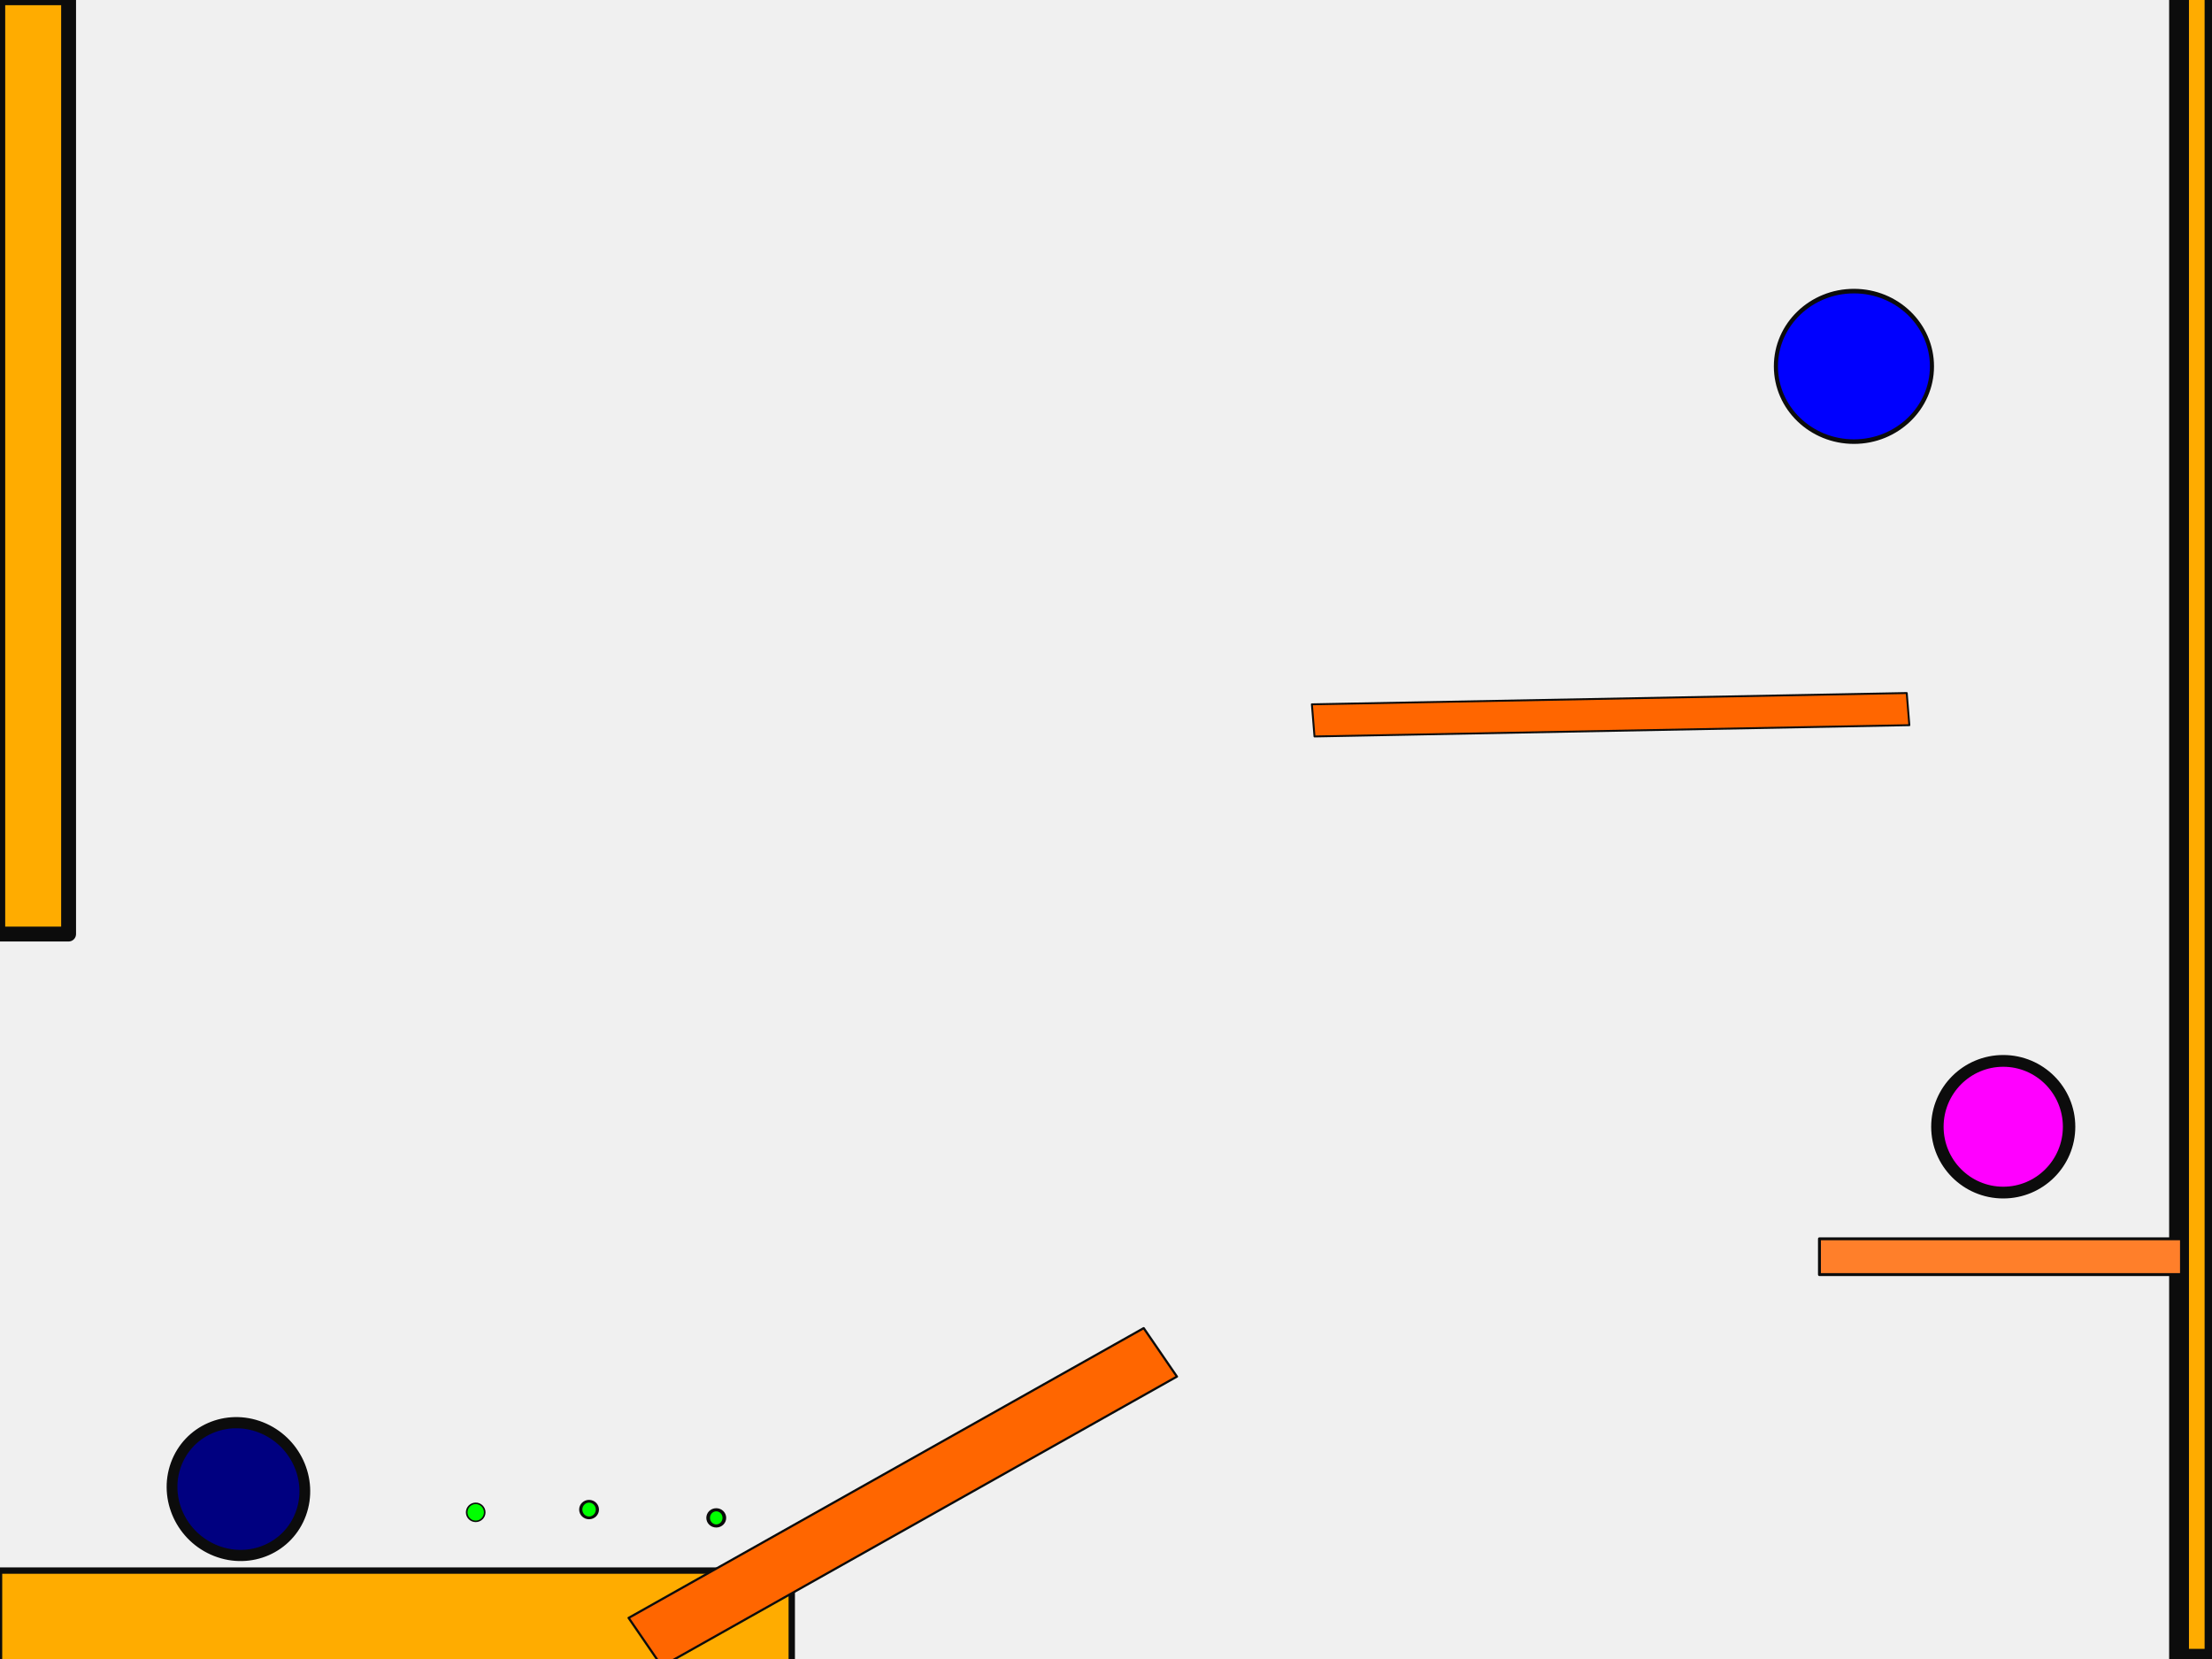
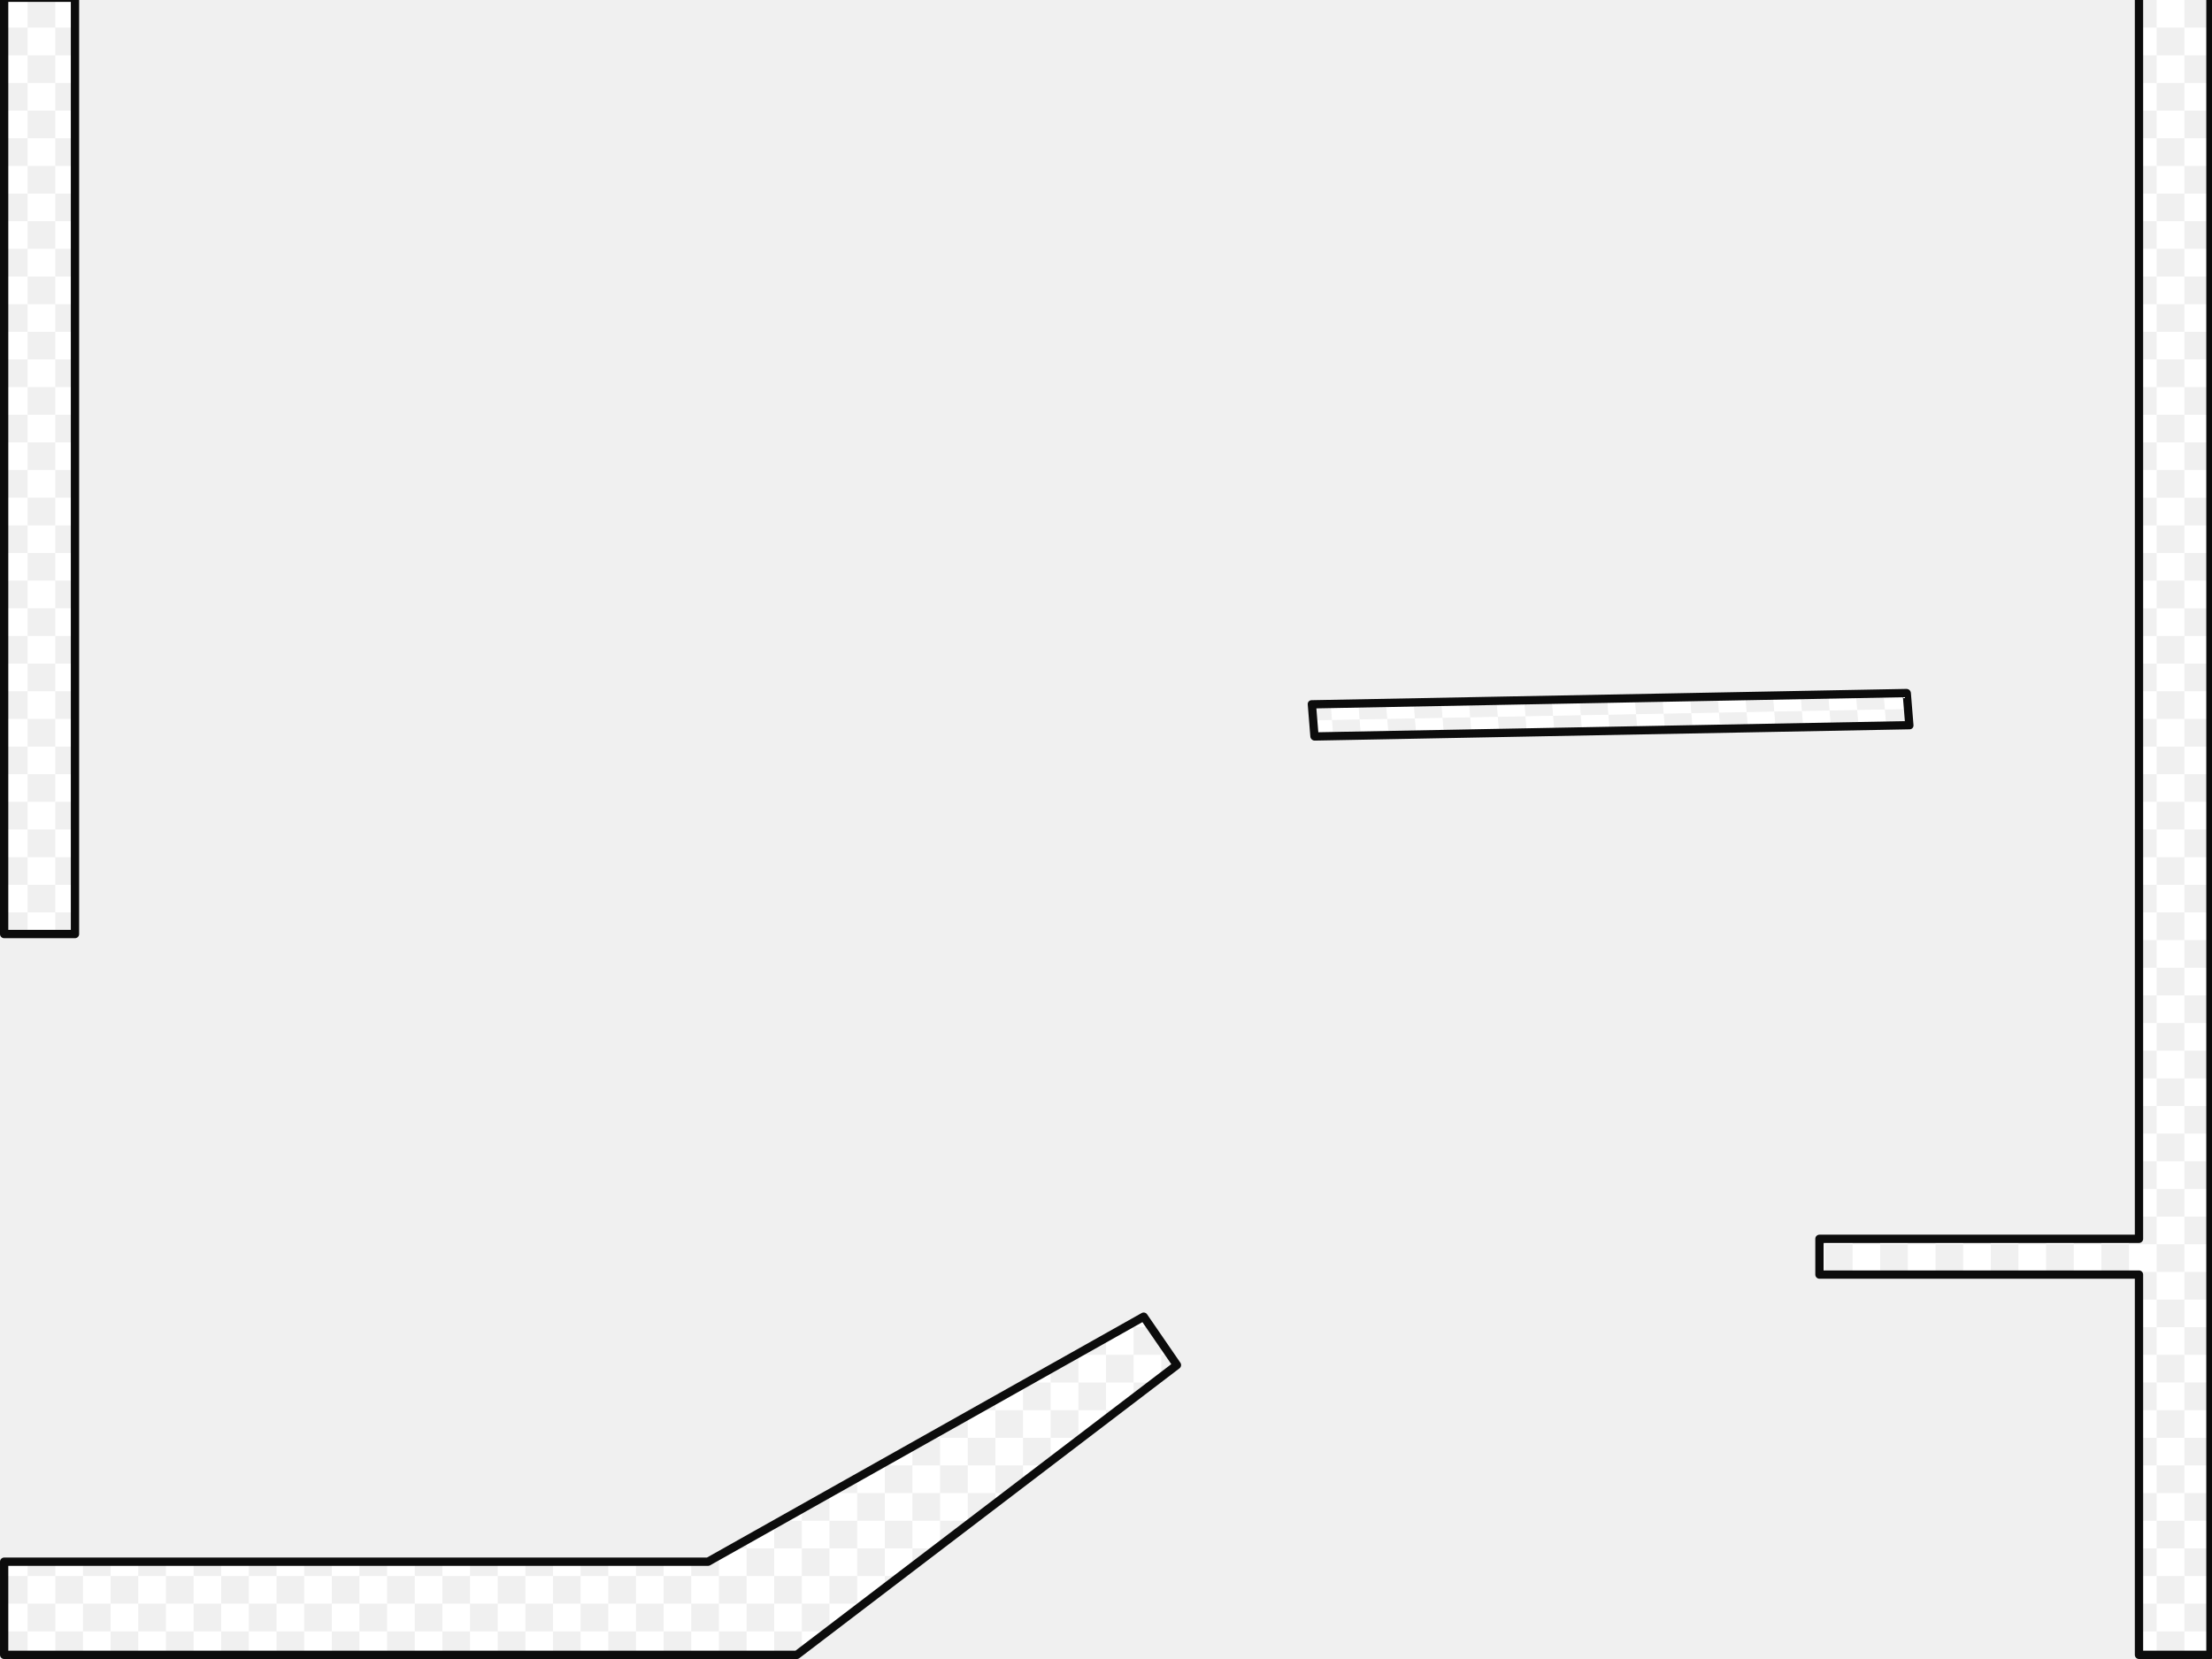
<svg xmlns="http://www.w3.org/2000/svg" width="800" height="600" id="svg2" version="1.1">
  <defs id="defs2824">
-     </defs>
-   <g id="layer1" style="display:inline">
-     <rect style="fill:#ffac00;fill-opacity:1;fill-rule:nonzero;stroke:#0c0c0c;stroke-width:2.302;stroke-linecap:round;stroke-linejoin:round;stroke-miterlimit:4;stroke-opacity:1;stroke-dasharray:none" id="rect2844" width="286.698" height="33.698" x="-0.349" y="568.013" />
-     <rect style="fill:#ffac00;fill-opacity:1;fill-rule:nonzero;stroke:#0c0c0c;stroke-width:7.171;stroke-linecap:round;stroke-linejoin:round;stroke-miterlimit:4;stroke-opacity:1;stroke-dasharray:none" id="rect2876" width="12.829" height="723.829" x="788.085" y="-123.915" />
-     <rect style="fill:#ffac00;fill-opacity:1;fill-rule:nonzero;stroke:#0c0c0c;stroke-width:5.382;stroke-linecap:round;stroke-linejoin:round;stroke-miterlimit:4;stroke-opacity:1;stroke-dasharray:none" id="rect2878" width="25.618" height="338.618" x="-0.809" y="-0.809" />
+     <pattern id="Checkerboardwhite" patternTransform="translate(0,0) scale(10,10)" height="2" width="2" patternUnits="userSpaceOnUse">
+       <rect id="rect4490" height="1" width="1" y="0" x="0" style="fill:white;stroke:none" />
+       <rect id="rect4492" height="1" width="1" y="1" x="1" style="fill:white;stroke:none" />
+     </pattern>
+   </defs>
+   <g id="layer1" style="display:none">
+     <rect style="fill:#ffac00;fill-opacity:1;fill-rule:nonzero;stroke:#0c0c0c;stroke-width:3;stroke-linecap:round;stroke-linejoin:round;stroke-miterlimit:4;stroke-opacity:1;stroke-dasharray:none" id="rect2844" width="286.698" height="33.698" x="1.5" y="564.802" />
+     <rect style="fill:#ffac00;fill-opacity:1;fill-rule:nonzero;stroke:#0c0c0c;stroke-width:3;stroke-linecap:round;stroke-linejoin:round;stroke-miterlimit:4;stroke-opacity:1;stroke-dasharray:none" id="rect2876" width="25.844" height="720.844" x="773.578" y="-122.344" />
+     <rect style="fill:#ffac00;fill-opacity:1;fill-rule:nonzero;stroke:#0c0c0c;stroke-width:3;stroke-linecap:round;stroke-linejoin:round;stroke-miterlimit:4;stroke-opacity:1;stroke-dasharray:none" id="rect2878" width="25.618" height="338.618" x="1.5" y="-0.809" />
    <path style="fill:#00ff00;fill-opacity:1;fill-rule:nonzero;stroke:#0c0c0c;stroke-width:5;stroke-linecap:round;stroke-linejoin:round;stroke-miterlimit:4;stroke-opacity:1;stroke-dasharray:none" id="path3004" d="m 278,372 a 27.5,30 0 1 1 -55,0 27.5,30 0 1 1 55,0 z" transform="matrix(0.1185308,0,0,0.1086532,142.3513,506.5377)" game_data="sprite=food" />
    <path style="fill:#00ff00;fill-opacity:1;fill-rule:nonzero;stroke:#0c0c0c;stroke-width:5;stroke-linecap:round;stroke-linejoin:round;stroke-miterlimit:4;stroke-opacity:1;stroke-dasharray:none" id="path3006" d="m 315,402 a 13,15 0 1 1 -26,0 13,15 0 1 1 26,0 z" game_data="sprite=food" transform="matrix(0.2311751,0,0,0.2003517,143.2284,465.4153)" />
    <path style="fill:#00ff00;fill-opacity:1;fill-rule:nonzero;stroke:#0c0c0c;stroke-width:5;stroke-linecap:round;stroke-linejoin:round;stroke-miterlimit:4;stroke-opacity:1;stroke-dasharray:none" id="path3008" d="m 399,440 a 11,13 0 1 1 -22,0 11,13 0 1 1 22,0 z" game_data="sprite=food" transform="matrix(0.2664208,0,0,0.225433,155.6721,449.7662)" />
    <path style="fill:#ff00ff;fill-opacity:1;fill-rule:nonzero;stroke:#0c0c0c;stroke-width:5;stroke-linecap:round;stroke-linejoin:round;stroke-miterlimit:4;stroke-opacity:1;stroke-dasharray:none" id="path3012" d="m 647,340 a 26.5,28 0 1 1 -53,0 26.5,28 0 1 1 53,0 z" game_data="sprite=gaswoman" transform="matrix(0.8986554,0,0,0.8505131,166.8843,118.3255)" />
-     <rect style="fill:#ff0000;fill-opacity:1;fill-rule:nonzero;stroke:#0c0c0c;stroke-width:8.741;stroke-linecap:round;stroke-linejoin:round;stroke-miterlimit:4;stroke-opacity:1;stroke-dasharray:none" id="rect3133" width="1164.259" height="30.259" x="-197.129" y="680.871" game_data="sprite=game_over" />
-     <rect style="fill:#ff7f2a;fill-opacity:1;fill-rule:nonzero;stroke:#0c0c0c;stroke-width:1.064;stroke-linecap:round;stroke-linejoin:round;stroke-miterlimit:4;stroke-opacity:1;stroke-dasharray:none" id="rect2841" width="130.936" height="12.936" x="658.032" y="448.032" />
-     <rect style="fill:#ff6600;fill-opacity:1;fill-rule:nonzero;stroke:#0c0c0c;stroke-width:0.804;stroke-linecap:round;stroke-linejoin:round;stroke-miterlimit:4;stroke-opacity:1;stroke-dasharray:none" id="rect2883" width="213.743" height="21.246" x="-144.045" y="623.902" transform="matrix(0.8715317,-0.4903391,0.5656165,0.8246684,0,0)" />
-     <rect style="fill:#ff6600;fill-opacity:1;fill-rule:nonzero;stroke:#0c0c0c;stroke-width:0.697;stroke-linecap:round;stroke-linejoin:round;stroke-miterlimit:4;stroke-opacity:1;stroke-dasharray:none" id="rect2885" width="215.176" height="11.663" x="453.211" y="264.193" transform="matrix(0.9998199,-0.01897898,0.08074067,0.9967351,0,0)" />
-     <rect style="fill:#ff0000;fill-opacity:1;fill-rule:nonzero;stroke:#0c0c0c;stroke-width:1.246;stroke-linecap:round;stroke-linejoin:round;stroke-miterlimit:4;stroke-opacity:1;stroke-dasharray:none" id="rect2932" width="41.754" height="680.754" x="-212.877" y="50.123" />
+     <rect style="fill:#ff0000;fill-opacity:1;fill-rule:nonzero;stroke:#0c0c0c;stroke-width:3;stroke-linecap:round;stroke-linejoin:round;stroke-miterlimit:4;stroke-opacity:1;stroke-dasharray:none" id="rect3133" width="512.946" height="32.946" x="263.527" y="617.527" game_data="sprite=game_over" physics_shape="isSensor=True" />
+     <rect style="fill:#ff7f2a;fill-opacity:1;fill-rule:nonzero;stroke:#0c0c0c;stroke-width:3;stroke-linecap:round;stroke-linejoin:round;stroke-miterlimit:4;stroke-opacity:1;stroke-dasharray:none" id="rect2841" width="130.936" height="12.936" x="658.032" y="448.032" />
+     <rect style="fill:#ff6600;fill-opacity:1;fill-rule:nonzero;stroke:#0c0c0c;stroke-width:3.006;stroke-linecap:round;stroke-linejoin:round;stroke-miterlimit:4;stroke-opacity:1;stroke-dasharray:none" id="rect2883" width="213.743" height="21.246" x="-141.68" y="620.259" transform="matrix(0.8715317,-0.4903391,0.5656165,0.8246684,0,0)" />
+     <rect style="fill:#ff6600;fill-opacity:1;fill-rule:nonzero;stroke:#0c0c0c;stroke-width:3.003;stroke-linecap:round;stroke-linejoin:round;stroke-miterlimit:4;stroke-opacity:1;stroke-dasharray:none" id="rect2885" width="215.176" height="11.663" x="453.211" y="264.193" transform="matrix(0.9998199,-0.01897898,0.08074067,0.9967351,0,0)" />
+     <rect style="fill:#ff0000;fill-opacity:1;fill-rule:nonzero;stroke:#0c0c0c;stroke-width:0.745;stroke-linecap:round;stroke-linejoin:round;stroke-miterlimit:4;stroke-opacity:1;stroke-dasharray:none" id="rect2932" width="42.255" height="240.255" x="-56.128" y="335.872" physics_shape="isSensor=True" game_data="sprite=game_over" />
  </g>
-   <g id="layer2" style="display:inline">
+   <g id="layer2" style="display:none">
    <path style="fill:#000080;fill-opacity:1;fill-rule:nonzero;stroke:#0c0c0c;stroke-width:5;stroke-linecap:round;stroke-linejoin:round;stroke-miterlimit:4;stroke-opacity:1;stroke-dasharray:none" id="path2974" d="m 665,152.5 a 31,29.5 0 1 1 -62,0 31,29.5 0 1 1 62,0 z" transform="matrix(0.7287678,0.2859325,-0.275495,0.7563782,-333.7926,241.9171)" game_data="sprite=gasman" />
-     <path style="fill:#0000ff;fill-opacity:1;fill-rule:nonzero;stroke:#0c0c0c;stroke-width:1;stroke-linecap:round;stroke-linejoin:round;stroke-miterlimit:4;stroke-opacity:1;stroke-dasharray:none" id="path2887" d="m 539,131.5 a 19,16.5 0 1 1 -38,0 19,16.5 0 1 1 38,0 z" transform="matrix(1.485127,0,0,1.64954,-101.766,-84.41453)" physics_density="8" />
+     <path style="fill:#0000ff;fill-opacity:1;fill-rule:nonzero;stroke:#0c0c0c;stroke-width:1;stroke-linecap:round;stroke-linejoin:round;stroke-miterlimit:4;stroke-opacity:1;stroke-dasharray:none" id="path2887" d="m 539,131.5 a 19,16.5 0 1 1 -38,0 19,16.5 0 1 1 38,0 z" transform="matrix(1.485127,0,0,1.64954,-101.766,-84.41453)" physics_density="8" game_data="sprite=bad_guy" />
+   </g>
+   <g style="display:inline" id="g10895">
+     <path style="fill:url(#Checkerboardwhite);fill-opacity:1.0;fill-rule:nonzero;stroke:#0c0c0c;stroke-width:3;stroke-linecap:round;stroke-linejoin:round;stroke-miterlimit:4;stroke-opacity:1;stroke-dasharray:none" d="m 413.625,476.188 -157.562,88.625 -254.562,0 0,33.688 286.688,0 137.469,-104.812 -12.031,-17.5 z" id="rect10897" />
+     <path style="fill:url(#Checkerboardwhite);fill-opacity:1.0;fill-rule:nonzero;stroke:#0c0c0c;stroke-width:3;stroke-linecap:round;stroke-linejoin:round;stroke-miterlimit:4;stroke-opacity:1;stroke-dasharray:none" d="M 773.594 -122.344 L 773.594 448.031 L 658.031 448.031 L 658.031 460.969 L 773.594 460.969 L 773.594 598.5 L 799.438 598.5 L 799.438 -122.344 L 773.594 -122.344 z " id="rect10899" />
+     <rect y="-0.809" x="1.5" height="338.618" width="25.618" id="rect10901" style="fill:url(#Checkerboardwhite);fill-opacity:1.0;fill-rule:nonzero;stroke:#0c0c0c;stroke-width:3;stroke-linecap:round;stroke-linejoin:round;stroke-miterlimit:4;stroke-opacity:1;stroke-dasharray:none" />
+     <rect transform="matrix(0.9998199,-0.01897898,0.08074067,0.9967351,0,0)" y="264.193" x="453.211" height="11.663" width="215.176" id="rect10917" style="fill:url(#Checkerboardwhite);fill-opacity:1.0;fill-rule:nonzero;stroke:#0c0c0c;stroke-width:3.003;stroke-linecap:round;stroke-linejoin:round;stroke-miterlimit:4;stroke-opacity:1;stroke-dasharray:none" />
  </g>
</svg>
